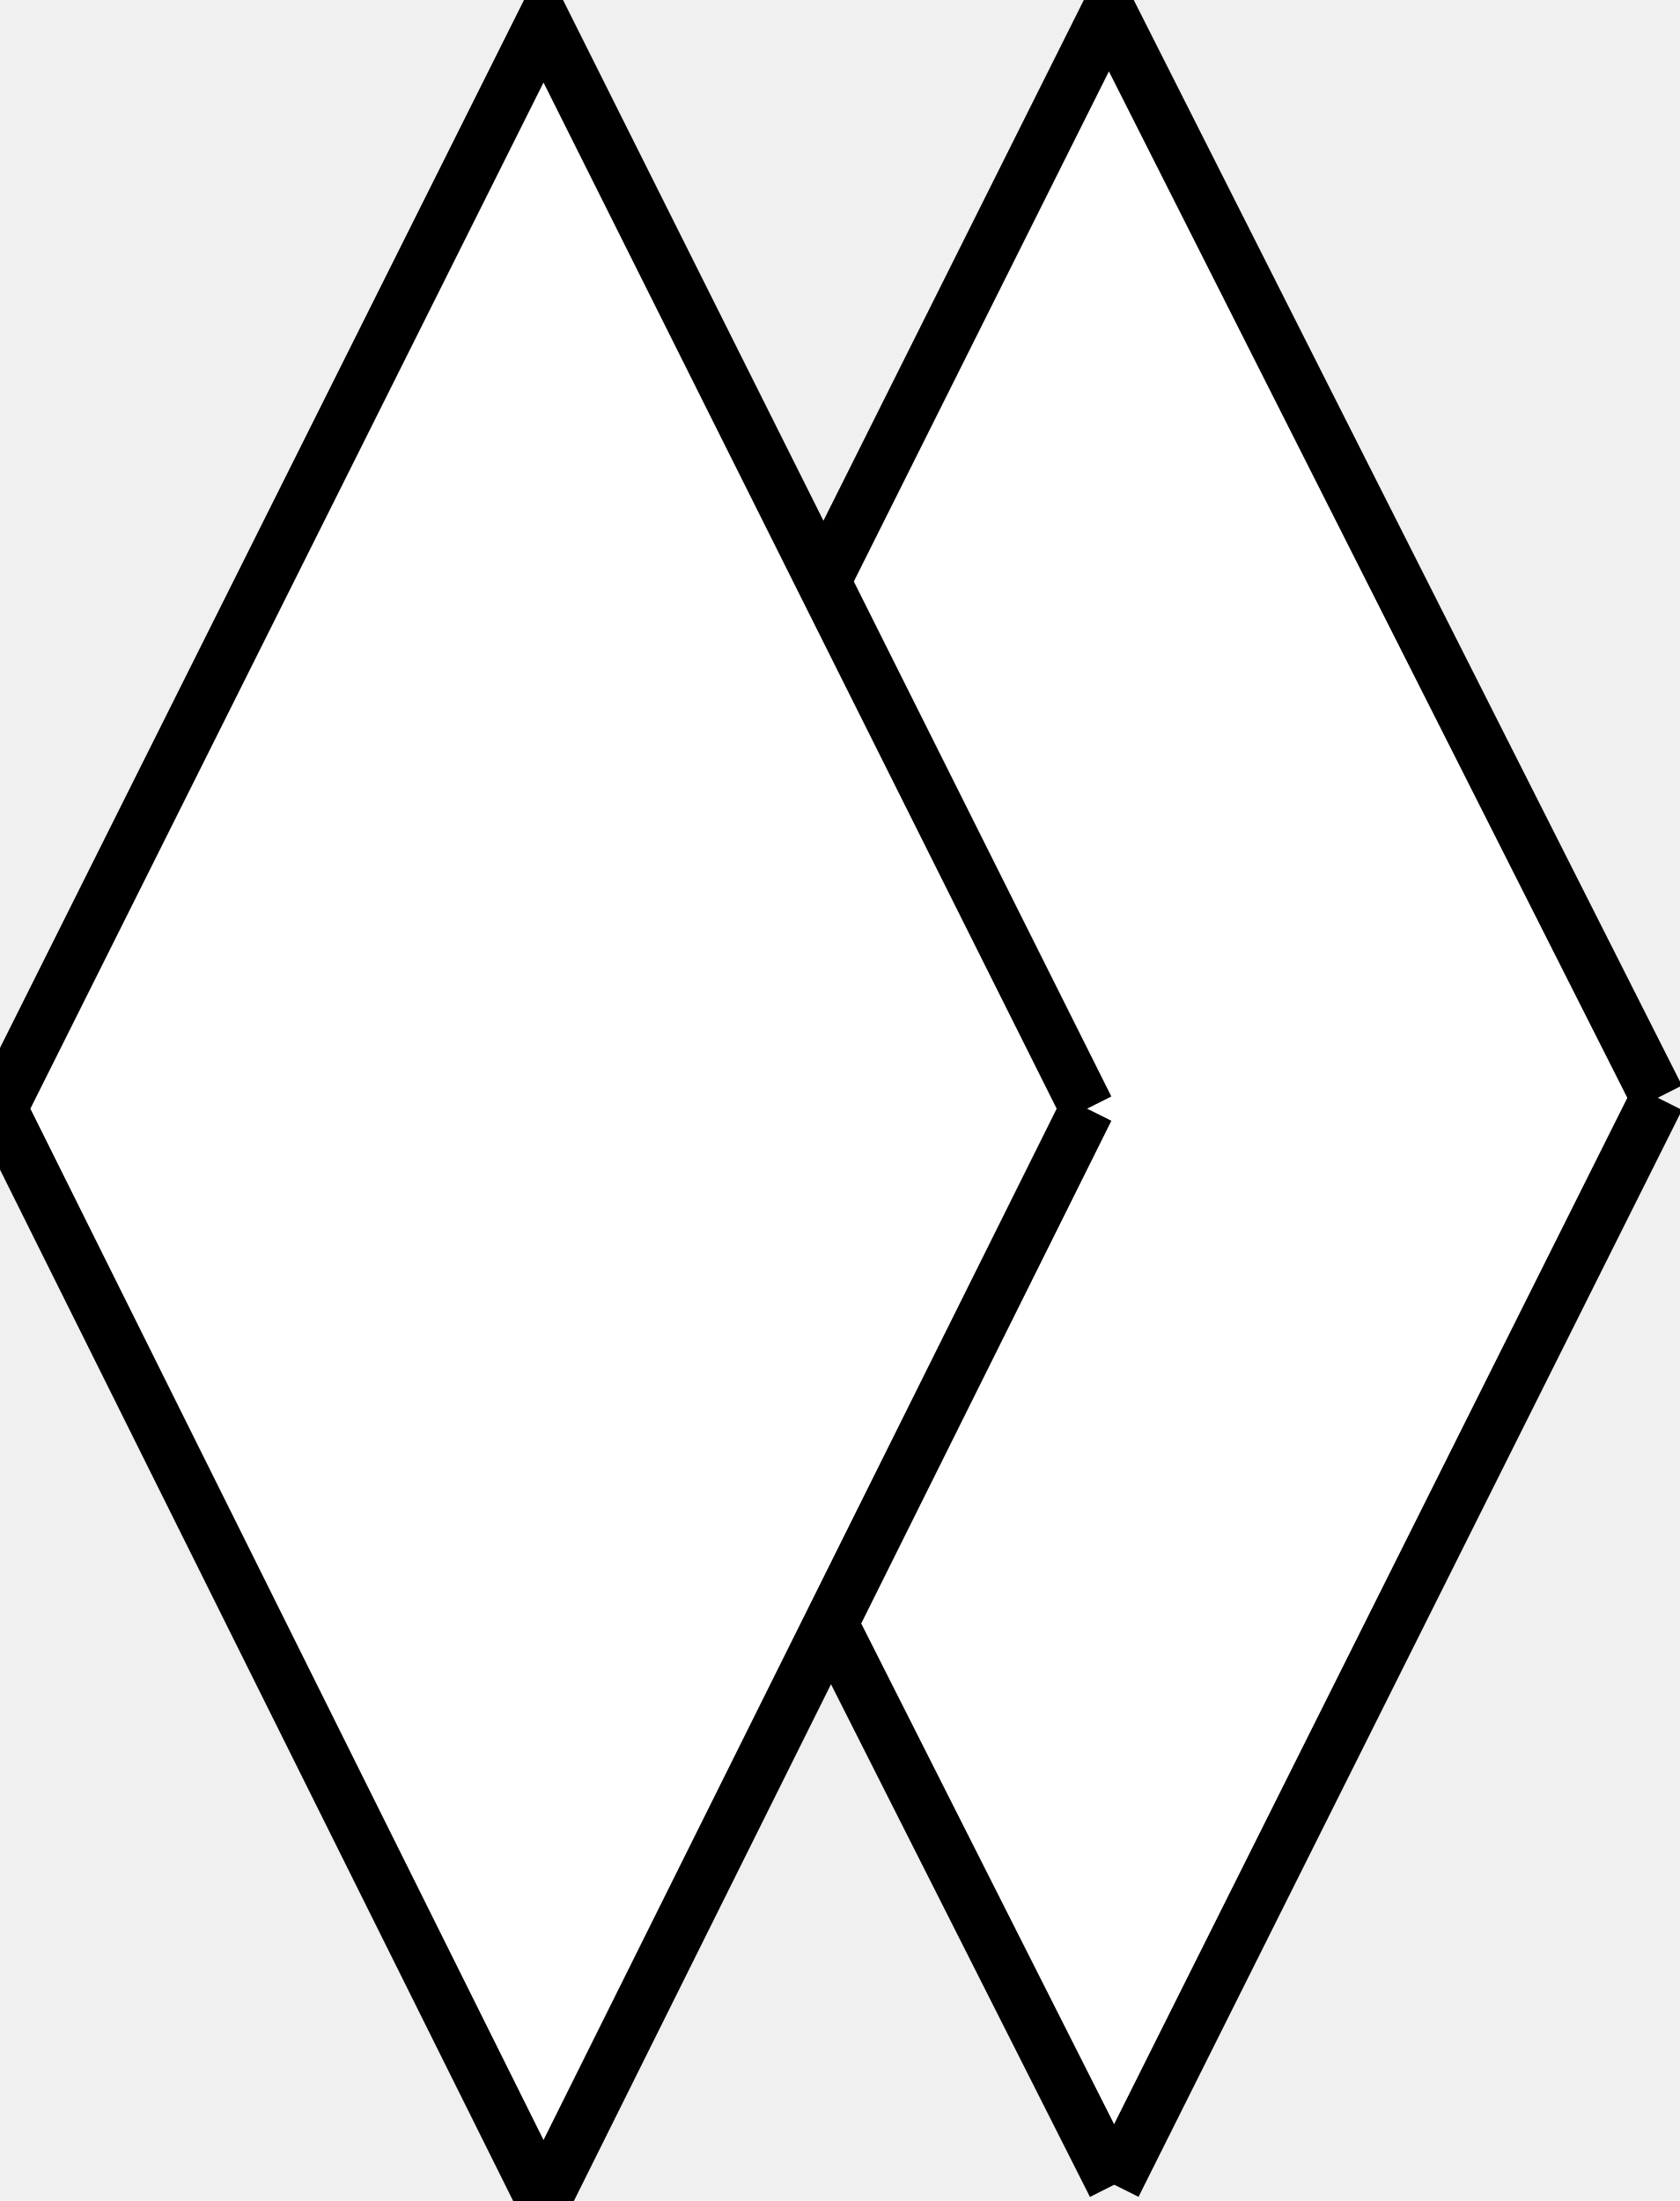
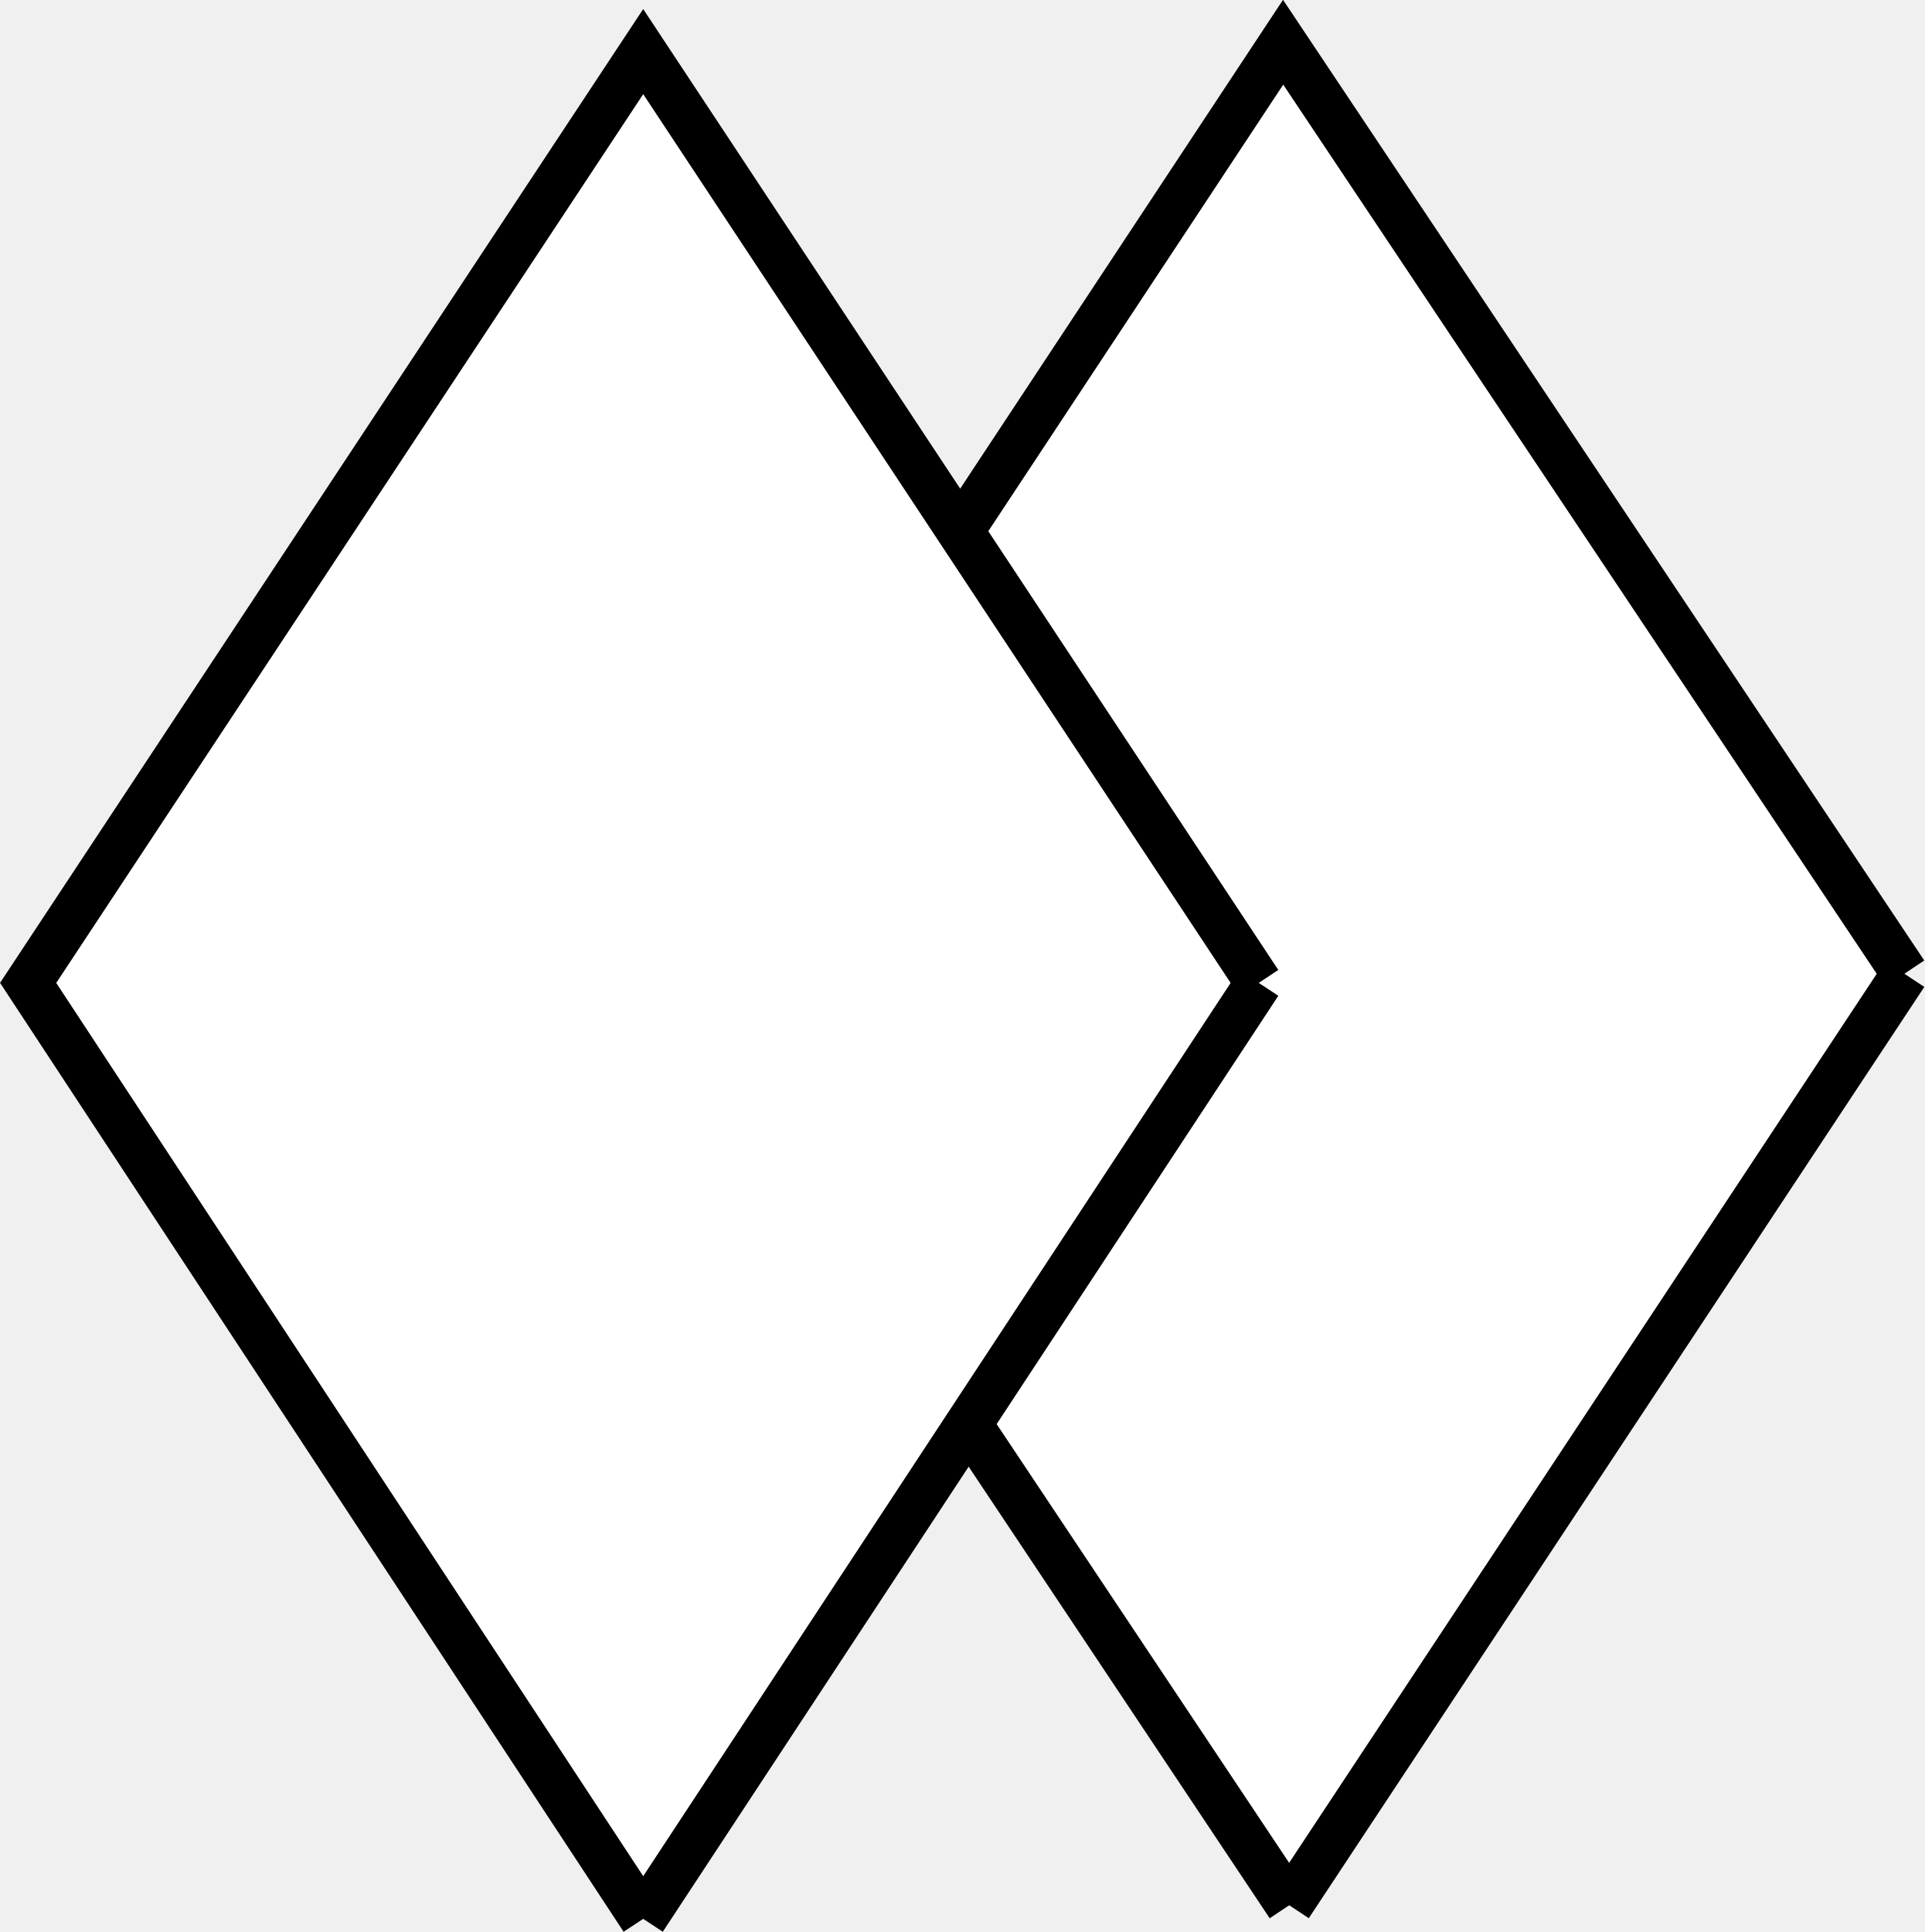
- <svg xmlns="http://www.w3.org/2000/svg" version="1.1" id="Layer_1" x="0px" y="0px" viewBox="0 0 30.9 40.5" style="enable-background:new 0 0 30.9 40.5;" xml:space="preserve">
-   <style type="text/css">
- 	.st0{fill:#FFFFFF;stroke:#000000;stroke-miterlimit:10;}
- 	.st1{stroke:#000000;stroke-miterlimit:10;}
- </style>
-   <polyline class="st0" points="30.5,20.2 20.4,0.2 10.4,20.2 20.5,40.2 " />
-   <line class="st1" x1="30.5" y1="20.2" x2="20.5" y2="40.2" />
-   <polyline class="st0" points="20,20.4 10,0.4 0,20.4 10,40.5 " />
-   <line class="st1" x1="20" y1="20.4" x2="10" y2="40.5" />
+ <svg xmlns="http://www.w3.org/2000/svg" id="Layer_1" data-name="Layer 1" viewBox="0 0 41.02 41.18">
+   <defs>
+     <style>.cls-1{fill:#fff;}.cls-1,.cls-2{stroke:#000;stroke-miterlimit:10;}.cls-2{fill:none;}</style>
+   </defs>
+   <polyline class="cls-1" points="40.6 20.75 27.35 0.9 14.24 20.75 27.48 40.61" />
+   <line class="cls-2" x1="40.6" y1="20.76" x2="27.48" y2="40.61" />
+   <polyline class="cls-1" points="26.83 20.95 13.71 1.1 0.6 20.95 13.71 40.9" />
+   <line class="cls-2" x1="26.83" y1="20.95" x2="13.71" y2="40.9" />
</svg>
